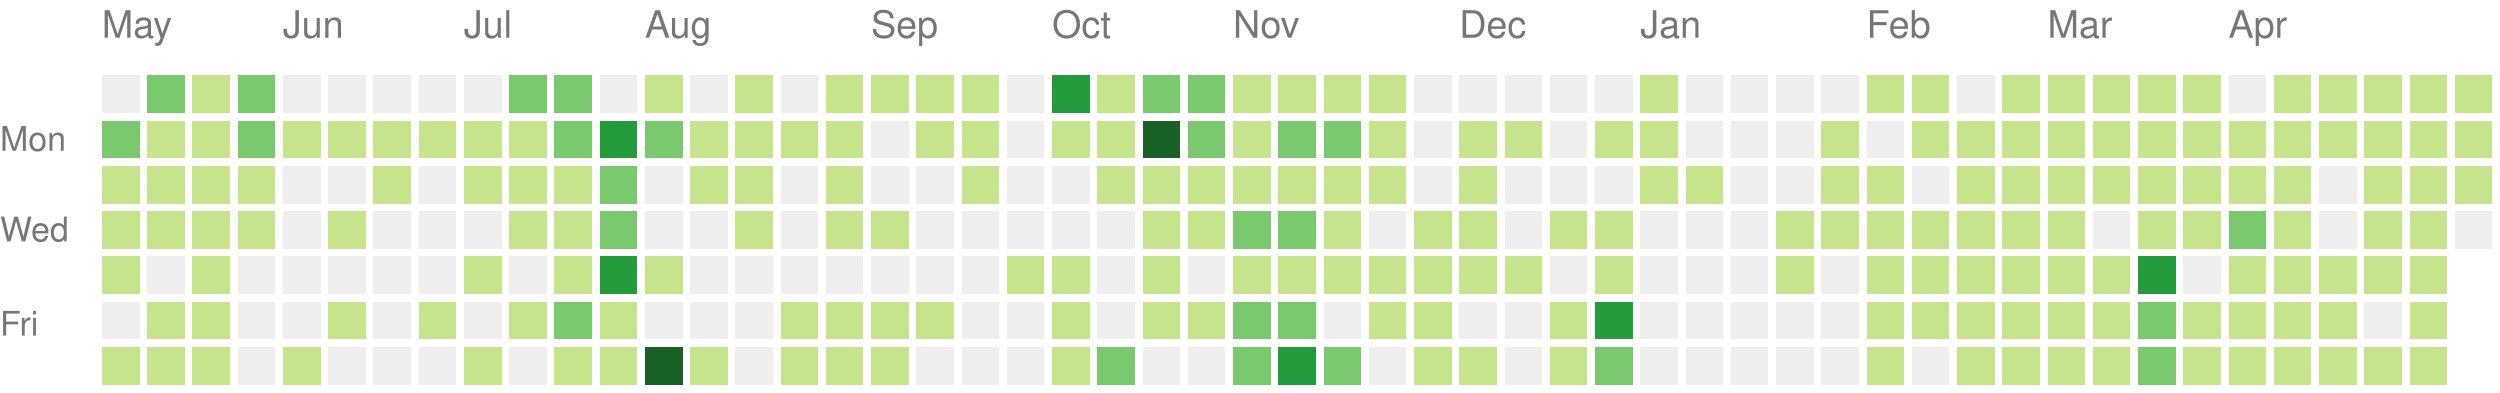
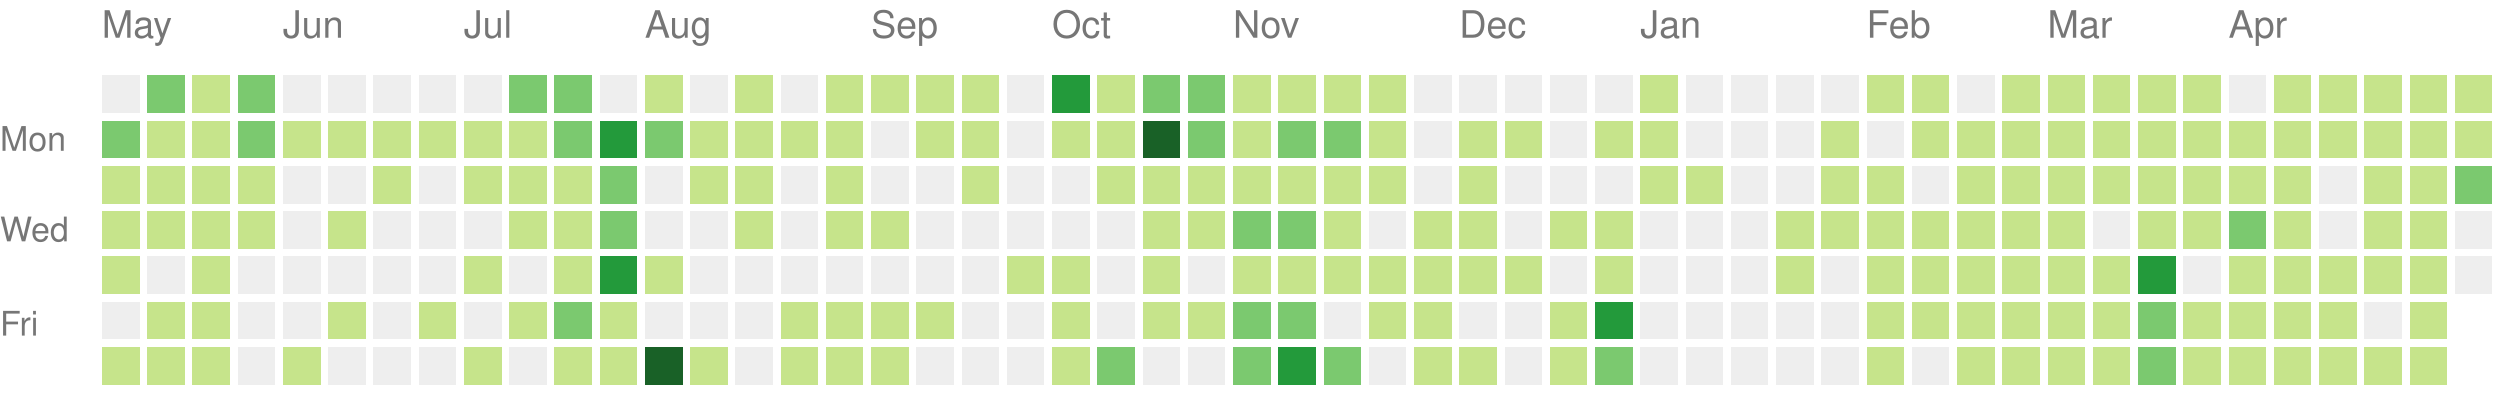
<svg xmlns="http://www.w3.org/2000/svg" version="1.1" width="663" height="104">
  <rect style="fill:#eeeeee;shape-rendering:crispedges;" data-score="0" data-date="2020-05-10" x="27" y="20" width="10" height="10" />
  <rect style="fill:#7bc96f;shape-rendering:crispedges;" data-score="10" data-date="2020-05-17" x="39" y="20" width="10" height="10" />
  <rect style="fill:#c6e48b;shape-rendering:crispedges;" data-score="1" data-date="2020-05-24" x="51" y="20" width="10" height="10" />
  <rect style="fill:#7bc96f;shape-rendering:crispedges;" data-score="9" data-date="2020-05-31" x="63" y="20" width="10" height="10" />
  <rect style="fill:#eeeeee;shape-rendering:crispedges;" data-score="0" data-date="2020-06-07" x="75" y="20" width="10" height="10" />
  <rect style="fill:#eeeeee;shape-rendering:crispedges;" data-score="0" data-date="2020-06-14" x="87" y="20" width="10" height="10" />
  <rect style="fill:#eeeeee;shape-rendering:crispedges;" data-score="0" data-date="2020-06-21" x="99" y="20" width="10" height="10" />
  <rect style="fill:#eeeeee;shape-rendering:crispedges;" data-score="0" data-date="2020-06-28" x="111" y="20" width="10" height="10" />
  <rect style="fill:#eeeeee;shape-rendering:crispedges;" data-score="0" data-date="2020-07-05" x="123" y="20" width="10" height="10" />
  <rect style="fill:#7bc96f;shape-rendering:crispedges;" data-score="11" data-date="2020-07-12" x="135" y="20" width="10" height="10" />
  <rect style="fill:#7bc96f;shape-rendering:crispedges;" data-score="9" data-date="2020-07-19" x="147" y="20" width="10" height="10" />
  <rect style="fill:#eeeeee;shape-rendering:crispedges;" data-score="0" data-date="2020-07-26" x="159" y="20" width="10" height="10" />
  <rect style="fill:#c6e48b;shape-rendering:crispedges;" data-score="2" data-date="2020-08-02" x="171" y="20" width="10" height="10" />
  <rect style="fill:#eeeeee;shape-rendering:crispedges;" data-score="0" data-date="2020-08-09" x="183" y="20" width="10" height="10" />
  <rect style="fill:#c6e48b;shape-rendering:crispedges;" data-score="3" data-date="2020-08-16" x="195" y="20" width="10" height="10" />
  <rect style="fill:#eeeeee;shape-rendering:crispedges;" data-score="0" data-date="2020-08-23" x="207" y="20" width="10" height="10" />
  <rect style="fill:#c6e48b;shape-rendering:crispedges;" data-score="2" data-date="2020-08-30" x="219" y="20" width="10" height="10" />
  <rect style="fill:#c6e48b;shape-rendering:crispedges;" data-score="1" data-date="2020-09-06" x="231" y="20" width="10" height="10" />
  <rect style="fill:#c6e48b;shape-rendering:crispedges;" data-score="1" data-date="2020-09-13" x="243" y="20" width="10" height="10" />
  <rect style="fill:#c6e48b;shape-rendering:crispedges;" data-score="3" data-date="2020-09-20" x="255" y="20" width="10" height="10" />
  <rect style="fill:#eeeeee;shape-rendering:crispedges;" data-score="0" data-date="2020-09-27" x="267" y="20" width="10" height="10" />
  <rect style="fill:#239a3b;shape-rendering:crispedges;" data-score="20" data-date="2020-10-04" x="279" y="20" width="10" height="10" />
  <rect style="fill:#c6e48b;shape-rendering:crispedges;" data-score="6" data-date="2020-10-11" x="291" y="20" width="10" height="10" />
  <rect style="fill:#7bc96f;shape-rendering:crispedges;" data-score="14" data-date="2020-10-18" x="303" y="20" width="10" height="10" />
  <rect style="fill:#7bc96f;shape-rendering:crispedges;" data-score="9" data-date="2020-10-25" x="315" y="20" width="10" height="10" />
  <rect style="fill:#c6e48b;shape-rendering:crispedges;" data-score="2" data-date="2020-11-01" x="327" y="20" width="10" height="10" />
  <rect style="fill:#c6e48b;shape-rendering:crispedges;" data-score="6" data-date="2020-11-08" x="339" y="20" width="10" height="10" />
  <rect style="fill:#c6e48b;shape-rendering:crispedges;" data-score="1" data-date="2020-11-15" x="351" y="20" width="10" height="10" />
  <rect style="fill:#c6e48b;shape-rendering:crispedges;" data-score="4" data-date="2020-11-22" x="363" y="20" width="10" height="10" />
  <rect style="fill:#eeeeee;shape-rendering:crispedges;" data-score="0" data-date="2020-11-29" x="375" y="20" width="10" height="10" />
  <rect style="fill:#eeeeee;shape-rendering:crispedges;" data-score="0" data-date="2020-12-06" x="387" y="20" width="10" height="10" />
  <rect style="fill:#eeeeee;shape-rendering:crispedges;" data-score="0" data-date="2020-12-13" x="399" y="20" width="10" height="10" />
  <rect style="fill:#eeeeee;shape-rendering:crispedges;" data-score="0" data-date="2020-12-20" x="411" y="20" width="10" height="10" />
  <rect style="fill:#eeeeee;shape-rendering:crispedges;" data-score="0" data-date="2020-12-27" x="423" y="20" width="10" height="10" />
  <rect style="fill:#c6e48b;shape-rendering:crispedges;" data-score="3" data-date="2021-01-03" x="435" y="20" width="10" height="10" />
  <rect style="fill:#eeeeee;shape-rendering:crispedges;" data-score="0" data-date="2021-01-10" x="447" y="20" width="10" height="10" />
  <rect style="fill:#eeeeee;shape-rendering:crispedges;" data-score="0" data-date="2021-01-17" x="459" y="20" width="10" height="10" />
  <rect style="fill:#eeeeee;shape-rendering:crispedges;" data-score="0" data-date="2021-01-24" x="471" y="20" width="10" height="10" />
  <rect style="fill:#eeeeee;shape-rendering:crispedges;" data-score="0" data-date="2021-01-31" x="483" y="20" width="10" height="10" />
  <rect style="fill:#c6e48b;shape-rendering:crispedges;" data-score="3" data-date="2021-02-07" x="495" y="20" width="10" height="10" />
  <rect style="fill:#c6e48b;shape-rendering:crispedges;" data-score="2" data-date="2021-02-14" x="507" y="20" width="10" height="10" />
  <rect style="fill:#eeeeee;shape-rendering:crispedges;" data-score="0" data-date="2021-02-21" x="519" y="20" width="10" height="10" />
  <rect style="fill:#c6e48b;shape-rendering:crispedges;" data-score="4" data-date="2021-02-28" x="531" y="20" width="10" height="10" />
  <rect style="fill:#c6e48b;shape-rendering:crispedges;" data-score="3" data-date="2021-03-07" x="543" y="20" width="10" height="10" />
  <rect style="fill:#c6e48b;shape-rendering:crispedges;" data-score="3" data-date="2021-03-14" x="555" y="20" width="10" height="10" />
  <rect style="fill:#c6e48b;shape-rendering:crispedges;" data-score="5" data-date="2021-03-21" x="567" y="20" width="10" height="10" />
  <rect style="fill:#c6e48b;shape-rendering:crispedges;" data-score="2" data-date="2021-03-28" x="579" y="20" width="10" height="10" />
  <rect style="fill:#eeeeee;shape-rendering:crispedges;" data-score="0" data-date="2021-04-04" x="591" y="20" width="10" height="10" />
  <rect style="fill:#c6e48b;shape-rendering:crispedges;" data-score="5" data-date="2021-04-11" x="603" y="20" width="10" height="10" />
  <rect style="fill:#c6e48b;shape-rendering:crispedges;" data-score="4" data-date="2021-04-18" x="615" y="20" width="10" height="10" />
  <rect style="fill:#c6e48b;shape-rendering:crispedges;" data-score="3" data-date="2021-04-25" x="627" y="20" width="10" height="10" />
  <rect style="fill:#c6e48b;shape-rendering:crispedges;" data-score="6" data-date="2021-05-02" x="639" y="20" width="10" height="10" />
  <rect style="fill:#c6e48b;shape-rendering:crispedges;" data-score="4" data-date="2021-05-09" x="651" y="20" width="10" height="10" />
  <rect style="fill:#7bc96f;shape-rendering:crispedges;" data-score="15" data-date="2020-05-11" x="27" y="32" width="10" height="10" />
  <rect style="fill:#c6e48b;shape-rendering:crispedges;" data-score="7" data-date="2020-05-18" x="39" y="32" width="10" height="10" />
  <rect style="fill:#c6e48b;shape-rendering:crispedges;" data-score="7" data-date="2020-05-25" x="51" y="32" width="10" height="10" />
  <rect style="fill:#7bc96f;shape-rendering:crispedges;" data-score="8" data-date="2020-06-01" x="63" y="32" width="10" height="10" />
  <rect style="fill:#c6e48b;shape-rendering:crispedges;" data-score="1" data-date="2020-06-08" x="75" y="32" width="10" height="10" />
  <rect style="fill:#c6e48b;shape-rendering:crispedges;" data-score="1" data-date="2020-06-15" x="87" y="32" width="10" height="10" />
  <rect style="fill:#c6e48b;shape-rendering:crispedges;" data-score="1" data-date="2020-06-22" x="99" y="32" width="10" height="10" />
  <rect style="fill:#c6e48b;shape-rendering:crispedges;" data-score="1" data-date="2020-06-29" x="111" y="32" width="10" height="10" />
  <rect style="fill:#c6e48b;shape-rendering:crispedges;" data-score="6" data-date="2020-07-06" x="123" y="32" width="10" height="10" />
  <rect style="fill:#c6e48b;shape-rendering:crispedges;" data-score="1" data-date="2020-07-13" x="135" y="32" width="10" height="10" />
  <rect style="fill:#7bc96f;shape-rendering:crispedges;" data-score="10" data-date="2020-07-20" x="147" y="32" width="10" height="10" />
  <rect style="fill:#239a3b;shape-rendering:crispedges;" data-score="19" data-date="2020-07-27" x="159" y="32" width="10" height="10" />
  <rect style="fill:#7bc96f;shape-rendering:crispedges;" data-score="9" data-date="2020-08-03" x="171" y="32" width="10" height="10" />
  <rect style="fill:#c6e48b;shape-rendering:crispedges;" data-score="1" data-date="2020-08-10" x="183" y="32" width="10" height="10" />
  <rect style="fill:#c6e48b;shape-rendering:crispedges;" data-score="1" data-date="2020-08-17" x="195" y="32" width="10" height="10" />
  <rect style="fill:#c6e48b;shape-rendering:crispedges;" data-score="1" data-date="2020-08-24" x="207" y="32" width="10" height="10" />
  <rect style="fill:#c6e48b;shape-rendering:crispedges;" data-score="2" data-date="2020-08-31" x="219" y="32" width="10" height="10" />
  <rect style="fill:#eeeeee;shape-rendering:crispedges;" data-score="0" data-date="2020-09-07" x="231" y="32" width="10" height="10" />
  <rect style="fill:#c6e48b;shape-rendering:crispedges;" data-score="2" data-date="2020-09-14" x="243" y="32" width="10" height="10" />
  <rect style="fill:#c6e48b;shape-rendering:crispedges;" data-score="3" data-date="2020-09-21" x="255" y="32" width="10" height="10" />
  <rect style="fill:#eeeeee;shape-rendering:crispedges;" data-score="0" data-date="2020-09-28" x="267" y="32" width="10" height="10" />
  <rect style="fill:#c6e48b;shape-rendering:crispedges;" data-score="2" data-date="2020-10-05" x="279" y="32" width="10" height="10" />
  <rect style="fill:#c6e48b;shape-rendering:crispedges;" data-score="2" data-date="2020-10-12" x="291" y="32" width="10" height="10" />
  <rect style="fill:#196127;shape-rendering:crispedges;" data-score="30" data-date="2020-10-19" x="303" y="32" width="10" height="10" />
  <rect style="fill:#7bc96f;shape-rendering:crispedges;" data-score="14" data-date="2020-10-26" x="315" y="32" width="10" height="10" />
  <rect style="fill:#c6e48b;shape-rendering:crispedges;" data-score="4" data-date="2020-11-02" x="327" y="32" width="10" height="10" />
  <rect style="fill:#7bc96f;shape-rendering:crispedges;" data-score="10" data-date="2020-11-09" x="339" y="32" width="10" height="10" />
  <rect style="fill:#7bc96f;shape-rendering:crispedges;" data-score="13" data-date="2020-11-16" x="351" y="32" width="10" height="10" />
  <rect style="fill:#c6e48b;shape-rendering:crispedges;" data-score="1" data-date="2020-11-23" x="363" y="32" width="10" height="10" />
  <rect style="fill:#eeeeee;shape-rendering:crispedges;" data-score="0" data-date="2020-11-30" x="375" y="32" width="10" height="10" />
  <rect style="fill:#c6e48b;shape-rendering:crispedges;" data-score="3" data-date="2020-12-07" x="387" y="32" width="10" height="10" />
  <rect style="fill:#c6e48b;shape-rendering:crispedges;" data-score="2" data-date="2020-12-14" x="399" y="32" width="10" height="10" />
  <rect style="fill:#eeeeee;shape-rendering:crispedges;" data-score="0" data-date="2020-12-21" x="411" y="32" width="10" height="10" />
  <rect style="fill:#c6e48b;shape-rendering:crispedges;" data-score="2" data-date="2020-12-28" x="423" y="32" width="10" height="10" />
  <rect style="fill:#c6e48b;shape-rendering:crispedges;" data-score="6" data-date="2021-01-04" x="435" y="32" width="10" height="10" />
  <rect style="fill:#eeeeee;shape-rendering:crispedges;" data-score="0" data-date="2021-01-11" x="447" y="32" width="10" height="10" />
  <rect style="fill:#eeeeee;shape-rendering:crispedges;" data-score="0" data-date="2021-01-18" x="459" y="32" width="10" height="10" />
  <rect style="fill:#eeeeee;shape-rendering:crispedges;" data-score="0" data-date="2021-01-25" x="471" y="32" width="10" height="10" />
  <rect style="fill:#c6e48b;shape-rendering:crispedges;" data-score="1" data-date="2021-02-01" x="483" y="32" width="10" height="10" />
  <rect style="fill:#eeeeee;shape-rendering:crispedges;" data-score="0" data-date="2021-02-08" x="495" y="32" width="10" height="10" />
  <rect style="fill:#c6e48b;shape-rendering:crispedges;" data-score="2" data-date="2021-02-15" x="507" y="32" width="10" height="10" />
  <rect style="fill:#c6e48b;shape-rendering:crispedges;" data-score="3" data-date="2021-02-22" x="519" y="32" width="10" height="10" />
  <rect style="fill:#c6e48b;shape-rendering:crispedges;" data-score="2" data-date="2021-03-01" x="531" y="32" width="10" height="10" />
  <rect style="fill:#c6e48b;shape-rendering:crispedges;" data-score="3" data-date="2021-03-08" x="543" y="32" width="10" height="10" />
  <rect style="fill:#c6e48b;shape-rendering:crispedges;" data-score="6" data-date="2021-03-15" x="555" y="32" width="10" height="10" />
  <rect style="fill:#c6e48b;shape-rendering:crispedges;" data-score="4" data-date="2021-03-22" x="567" y="32" width="10" height="10" />
  <rect style="fill:#c6e48b;shape-rendering:crispedges;" data-score="4" data-date="2021-03-29" x="579" y="32" width="10" height="10" />
  <rect style="fill:#c6e48b;shape-rendering:crispedges;" data-score="1" data-date="2021-04-05" x="591" y="32" width="10" height="10" />
  <rect style="fill:#c6e48b;shape-rendering:crispedges;" data-score="2" data-date="2021-04-12" x="603" y="32" width="10" height="10" />
  <rect style="fill:#c6e48b;shape-rendering:crispedges;" data-score="3" data-date="2021-04-19" x="615" y="32" width="10" height="10" />
  <rect style="fill:#c6e48b;shape-rendering:crispedges;" data-score="2" data-date="2021-04-26" x="627" y="32" width="10" height="10" />
  <rect style="fill:#c6e48b;shape-rendering:crispedges;" data-score="2" data-date="2021-05-03" x="639" y="32" width="10" height="10" />
  <rect style="fill:#c6e48b;shape-rendering:crispedges;" data-score="1" data-date="2021-05-10" x="651" y="32" width="10" height="10" />
  <rect style="fill:#c6e48b;shape-rendering:crispedges;" data-score="4" data-date="2020-05-12" x="27" y="44" width="10" height="10" />
  <rect style="fill:#c6e48b;shape-rendering:crispedges;" data-score="3" data-date="2020-05-19" x="39" y="44" width="10" height="10" />
  <rect style="fill:#c6e48b;shape-rendering:crispedges;" data-score="2" data-date="2020-05-26" x="51" y="44" width="10" height="10" />
  <rect style="fill:#c6e48b;shape-rendering:crispedges;" data-score="3" data-date="2020-06-02" x="63" y="44" width="10" height="10" />
  <rect style="fill:#eeeeee;shape-rendering:crispedges;" data-score="0" data-date="2020-06-09" x="75" y="44" width="10" height="10" />
  <rect style="fill:#eeeeee;shape-rendering:crispedges;" data-score="0" data-date="2020-06-16" x="87" y="44" width="10" height="10" />
  <rect style="fill:#c6e48b;shape-rendering:crispedges;" data-score="1" data-date="2020-06-23" x="99" y="44" width="10" height="10" />
  <rect style="fill:#eeeeee;shape-rendering:crispedges;" data-score="0" data-date="2020-06-30" x="111" y="44" width="10" height="10" />
  <rect style="fill:#c6e48b;shape-rendering:crispedges;" data-score="7" data-date="2020-07-07" x="123" y="44" width="10" height="10" />
  <rect style="fill:#c6e48b;shape-rendering:crispedges;" data-score="5" data-date="2020-07-14" x="135" y="44" width="10" height="10" />
  <rect style="fill:#c6e48b;shape-rendering:crispedges;" data-score="5" data-date="2020-07-21" x="147" y="44" width="10" height="10" />
  <rect style="fill:#7bc96f;shape-rendering:crispedges;" data-score="8" data-date="2020-07-28" x="159" y="44" width="10" height="10" />
  <rect style="fill:#eeeeee;shape-rendering:crispedges;" data-score="0" data-date="2020-08-04" x="171" y="44" width="10" height="10" />
  <rect style="fill:#c6e48b;shape-rendering:crispedges;" data-score="1" data-date="2020-08-11" x="183" y="44" width="10" height="10" />
  <rect style="fill:#c6e48b;shape-rendering:crispedges;" data-score="1" data-date="2020-08-18" x="195" y="44" width="10" height="10" />
  <rect style="fill:#eeeeee;shape-rendering:crispedges;" data-score="0" data-date="2020-08-25" x="207" y="44" width="10" height="10" />
  <rect style="fill:#c6e48b;shape-rendering:crispedges;" data-score="3" data-date="2020-09-01" x="219" y="44" width="10" height="10" />
  <rect style="fill:#eeeeee;shape-rendering:crispedges;" data-score="0" data-date="2020-09-08" x="231" y="44" width="10" height="10" />
  <rect style="fill:#eeeeee;shape-rendering:crispedges;" data-score="0" data-date="2020-09-15" x="243" y="44" width="10" height="10" />
  <rect style="fill:#c6e48b;shape-rendering:crispedges;" data-score="1" data-date="2020-09-22" x="255" y="44" width="10" height="10" />
  <rect style="fill:#eeeeee;shape-rendering:crispedges;" data-score="0" data-date="2020-09-29" x="267" y="44" width="10" height="10" />
  <rect style="fill:#eeeeee;shape-rendering:crispedges;" data-score="0" data-date="2020-10-06" x="279" y="44" width="10" height="10" />
  <rect style="fill:#c6e48b;shape-rendering:crispedges;" data-score="2" data-date="2020-10-13" x="291" y="44" width="10" height="10" />
  <rect style="fill:#c6e48b;shape-rendering:crispedges;" data-score="7" data-date="2020-10-20" x="303" y="44" width="10" height="10" />
  <rect style="fill:#c6e48b;shape-rendering:crispedges;" data-score="3" data-date="2020-10-27" x="315" y="44" width="10" height="10" />
  <rect style="fill:#c6e48b;shape-rendering:crispedges;" data-score="7" data-date="2020-11-03" x="327" y="44" width="10" height="10" />
  <rect style="fill:#c6e48b;shape-rendering:crispedges;" data-score="2" data-date="2020-11-10" x="339" y="44" width="10" height="10" />
  <rect style="fill:#c6e48b;shape-rendering:crispedges;" data-score="5" data-date="2020-11-17" x="351" y="44" width="10" height="10" />
  <rect style="fill:#c6e48b;shape-rendering:crispedges;" data-score="1" data-date="2020-11-24" x="363" y="44" width="10" height="10" />
  <rect style="fill:#eeeeee;shape-rendering:crispedges;" data-score="0" data-date="2020-12-01" x="375" y="44" width="10" height="10" />
  <rect style="fill:#c6e48b;shape-rendering:crispedges;" data-score="1" data-date="2020-12-08" x="387" y="44" width="10" height="10" />
  <rect style="fill:#eeeeee;shape-rendering:crispedges;" data-score="0" data-date="2020-12-15" x="399" y="44" width="10" height="10" />
  <rect style="fill:#eeeeee;shape-rendering:crispedges;" data-score="0" data-date="2020-12-22" x="411" y="44" width="10" height="10" />
  <rect style="fill:#eeeeee;shape-rendering:crispedges;" data-score="0" data-date="2020-12-29" x="423" y="44" width="10" height="10" />
  <rect style="fill:#c6e48b;shape-rendering:crispedges;" data-score="1" data-date="2021-01-05" x="435" y="44" width="10" height="10" />
  <rect style="fill:#c6e48b;shape-rendering:crispedges;" data-score="1" data-date="2021-01-12" x="447" y="44" width="10" height="10" />
  <rect style="fill:#eeeeee;shape-rendering:crispedges;" data-score="0" data-date="2021-01-19" x="459" y="44" width="10" height="10" />
  <rect style="fill:#eeeeee;shape-rendering:crispedges;" data-score="0" data-date="2021-01-26" x="471" y="44" width="10" height="10" />
  <rect style="fill:#c6e48b;shape-rendering:crispedges;" data-score="2" data-date="2021-02-02" x="483" y="44" width="10" height="10" />
  <rect style="fill:#c6e48b;shape-rendering:crispedges;" data-score="5" data-date="2021-02-09" x="495" y="44" width="10" height="10" />
  <rect style="fill:#eeeeee;shape-rendering:crispedges;" data-score="0" data-date="2021-02-16" x="507" y="44" width="10" height="10" />
  <rect style="fill:#c6e48b;shape-rendering:crispedges;" data-score="1" data-date="2021-02-23" x="519" y="44" width="10" height="10" />
  <rect style="fill:#c6e48b;shape-rendering:crispedges;" data-score="2" data-date="2021-03-02" x="531" y="44" width="10" height="10" />
  <rect style="fill:#c6e48b;shape-rendering:crispedges;" data-score="3" data-date="2021-03-09" x="543" y="44" width="10" height="10" />
  <rect style="fill:#c6e48b;shape-rendering:crispedges;" data-score="1" data-date="2021-03-16" x="555" y="44" width="10" height="10" />
  <rect style="fill:#c6e48b;shape-rendering:crispedges;" data-score="2" data-date="2021-03-23" x="567" y="44" width="10" height="10" />
  <rect style="fill:#c6e48b;shape-rendering:crispedges;" data-score="1" data-date="2021-03-30" x="579" y="44" width="10" height="10" />
  <rect style="fill:#c6e48b;shape-rendering:crispedges;" data-score="2" data-date="2021-04-06" x="591" y="44" width="10" height="10" />
  <rect style="fill:#c6e48b;shape-rendering:crispedges;" data-score="3" data-date="2021-04-13" x="603" y="44" width="10" height="10" />
  <rect style="fill:#eeeeee;shape-rendering:crispedges;" data-score="0" data-date="2021-04-20" x="615" y="44" width="10" height="10" />
  <rect style="fill:#c6e48b;shape-rendering:crispedges;" data-score="1" data-date="2021-04-27" x="627" y="44" width="10" height="10" />
  <rect style="fill:#c6e48b;shape-rendering:crispedges;" data-score="2" data-date="2021-05-04" x="639" y="44" width="10" height="10" />
-   <rect style="fill:#c6e48b;shape-rendering:crispedges;" data-score="4" data-date="2021-05-11" x="651" y="44" width="10" height="10" />
+   <rect style="fill:#7bc96f;shape-rendering:crispedges;" data-score="11" data-date="2021-05-11" x="651" y="44" width="10" height="10" />
  <rect style="fill:#c6e48b;shape-rendering:crispedges;" data-score="4" data-date="2020-05-13" x="27" y="56" width="10" height="10" />
  <rect style="fill:#c6e48b;shape-rendering:crispedges;" data-score="7" data-date="2020-05-20" x="39" y="56" width="10" height="10" />
  <rect style="fill:#c6e48b;shape-rendering:crispedges;" data-score="1" data-date="2020-05-27" x="51" y="56" width="10" height="10" />
  <rect style="fill:#c6e48b;shape-rendering:crispedges;" data-score="1" data-date="2020-06-03" x="63" y="56" width="10" height="10" />
  <rect style="fill:#eeeeee;shape-rendering:crispedges;" data-score="0" data-date="2020-06-10" x="75" y="56" width="10" height="10" />
  <rect style="fill:#c6e48b;shape-rendering:crispedges;" data-score="1" data-date="2020-06-17" x="87" y="56" width="10" height="10" />
  <rect style="fill:#eeeeee;shape-rendering:crispedges;" data-score="0" data-date="2020-06-24" x="99" y="56" width="10" height="10" />
  <rect style="fill:#eeeeee;shape-rendering:crispedges;" data-score="0" data-date="2020-07-01" x="111" y="56" width="10" height="10" />
  <rect style="fill:#eeeeee;shape-rendering:crispedges;" data-score="0" data-date="2020-07-08" x="123" y="56" width="10" height="10" />
  <rect style="fill:#c6e48b;shape-rendering:crispedges;" data-score="5" data-date="2020-07-15" x="135" y="56" width="10" height="10" />
  <rect style="fill:#c6e48b;shape-rendering:crispedges;" data-score="7" data-date="2020-07-22" x="147" y="56" width="10" height="10" />
  <rect style="fill:#7bc96f;shape-rendering:crispedges;" data-score="13" data-date="2020-07-29" x="159" y="56" width="10" height="10" />
  <rect style="fill:#eeeeee;shape-rendering:crispedges;" data-score="0" data-date="2020-08-05" x="171" y="56" width="10" height="10" />
  <rect style="fill:#eeeeee;shape-rendering:crispedges;" data-score="0" data-date="2020-08-12" x="183" y="56" width="10" height="10" />
  <rect style="fill:#c6e48b;shape-rendering:crispedges;" data-score="1" data-date="2020-08-19" x="195" y="56" width="10" height="10" />
  <rect style="fill:#eeeeee;shape-rendering:crispedges;" data-score="0" data-date="2020-08-26" x="207" y="56" width="10" height="10" />
  <rect style="fill:#c6e48b;shape-rendering:crispedges;" data-score="1" data-date="2020-09-02" x="219" y="56" width="10" height="10" />
  <rect style="fill:#c6e48b;shape-rendering:crispedges;" data-score="2" data-date="2020-09-09" x="231" y="56" width="10" height="10" />
  <rect style="fill:#eeeeee;shape-rendering:crispedges;" data-score="0" data-date="2020-09-16" x="243" y="56" width="10" height="10" />
  <rect style="fill:#eeeeee;shape-rendering:crispedges;" data-score="0" data-date="2020-09-23" x="255" y="56" width="10" height="10" />
  <rect style="fill:#eeeeee;shape-rendering:crispedges;" data-score="0" data-date="2020-09-30" x="267" y="56" width="10" height="10" />
  <rect style="fill:#eeeeee;shape-rendering:crispedges;" data-score="0" data-date="2020-10-07" x="279" y="56" width="10" height="10" />
  <rect style="fill:#eeeeee;shape-rendering:crispedges;" data-score="0" data-date="2020-10-14" x="291" y="56" width="10" height="10" />
  <rect style="fill:#c6e48b;shape-rendering:crispedges;" data-score="3" data-date="2020-10-21" x="303" y="56" width="10" height="10" />
  <rect style="fill:#c6e48b;shape-rendering:crispedges;" data-score="5" data-date="2020-10-28" x="315" y="56" width="10" height="10" />
  <rect style="fill:#7bc96f;shape-rendering:crispedges;" data-score="11" data-date="2020-11-04" x="327" y="56" width="10" height="10" />
  <rect style="fill:#7bc96f;shape-rendering:crispedges;" data-score="11" data-date="2020-11-11" x="339" y="56" width="10" height="10" />
  <rect style="fill:#c6e48b;shape-rendering:crispedges;" data-score="4" data-date="2020-11-18" x="351" y="56" width="10" height="10" />
  <rect style="fill:#eeeeee;shape-rendering:crispedges;" data-score="0" data-date="2020-11-25" x="363" y="56" width="10" height="10" />
  <rect style="fill:#c6e48b;shape-rendering:crispedges;" data-score="2" data-date="2020-12-02" x="375" y="56" width="10" height="10" />
  <rect style="fill:#c6e48b;shape-rendering:crispedges;" data-score="2" data-date="2020-12-09" x="387" y="56" width="10" height="10" />
  <rect style="fill:#eeeeee;shape-rendering:crispedges;" data-score="0" data-date="2020-12-16" x="399" y="56" width="10" height="10" />
  <rect style="fill:#c6e48b;shape-rendering:crispedges;" data-score="1" data-date="2020-12-23" x="411" y="56" width="10" height="10" />
  <rect style="fill:#c6e48b;shape-rendering:crispedges;" data-score="6" data-date="2020-12-30" x="423" y="56" width="10" height="10" />
  <rect style="fill:#eeeeee;shape-rendering:crispedges;" data-score="0" data-date="2021-01-06" x="435" y="56" width="10" height="10" />
  <rect style="fill:#eeeeee;shape-rendering:crispedges;" data-score="0" data-date="2021-01-13" x="447" y="56" width="10" height="10" />
  <rect style="fill:#eeeeee;shape-rendering:crispedges;" data-score="0" data-date="2021-01-20" x="459" y="56" width="10" height="10" />
  <rect style="fill:#c6e48b;shape-rendering:crispedges;" data-score="4" data-date="2021-01-27" x="471" y="56" width="10" height="10" />
  <rect style="fill:#c6e48b;shape-rendering:crispedges;" data-score="2" data-date="2021-02-03" x="483" y="56" width="10" height="10" />
  <rect style="fill:#c6e48b;shape-rendering:crispedges;" data-score="4" data-date="2021-02-10" x="495" y="56" width="10" height="10" />
  <rect style="fill:#c6e48b;shape-rendering:crispedges;" data-score="2" data-date="2021-02-17" x="507" y="56" width="10" height="10" />
  <rect style="fill:#c6e48b;shape-rendering:crispedges;" data-score="2" data-date="2021-02-24" x="519" y="56" width="10" height="10" />
  <rect style="fill:#c6e48b;shape-rendering:crispedges;" data-score="2" data-date="2021-03-03" x="531" y="56" width="10" height="10" />
  <rect style="fill:#c6e48b;shape-rendering:crispedges;" data-score="1" data-date="2021-03-10" x="543" y="56" width="10" height="10" />
  <rect style="fill:#eeeeee;shape-rendering:crispedges;" data-score="0" data-date="2021-03-17" x="555" y="56" width="10" height="10" />
  <rect style="fill:#c6e48b;shape-rendering:crispedges;" data-score="6" data-date="2021-03-24" x="567" y="56" width="10" height="10" />
  <rect style="fill:#c6e48b;shape-rendering:crispedges;" data-score="2" data-date="2021-03-31" x="579" y="56" width="10" height="10" />
  <rect style="fill:#7bc96f;shape-rendering:crispedges;" data-score="13" data-date="2021-04-07" x="591" y="56" width="10" height="10" />
  <rect style="fill:#c6e48b;shape-rendering:crispedges;" data-score="1" data-date="2021-04-14" x="603" y="56" width="10" height="10" />
  <rect style="fill:#eeeeee;shape-rendering:crispedges;" data-score="0" data-date="2021-04-21" x="615" y="56" width="10" height="10" />
  <rect style="fill:#c6e48b;shape-rendering:crispedges;" data-score="1" data-date="2021-04-28" x="627" y="56" width="10" height="10" />
  <rect style="fill:#c6e48b;shape-rendering:crispedges;" data-score="3" data-date="2021-05-05" x="639" y="56" width="10" height="10" />
  <rect style="fill:#eeeeee;shape-rendering:crispedges;" data-score="0" data-date="2021-05-12" x="651" y="56" width="10" height="10" />
  <rect style="fill:#c6e48b;shape-rendering:crispedges;" data-score="1" data-date="2020-05-14" x="27" y="68" width="10" height="10" />
  <rect style="fill:#eeeeee;shape-rendering:crispedges;" data-score="0" data-date="2020-05-21" x="39" y="68" width="10" height="10" />
  <rect style="fill:#c6e48b;shape-rendering:crispedges;" data-score="1" data-date="2020-05-28" x="51" y="68" width="10" height="10" />
  <rect style="fill:#eeeeee;shape-rendering:crispedges;" data-score="0" data-date="2020-06-04" x="63" y="68" width="10" height="10" />
  <rect style="fill:#eeeeee;shape-rendering:crispedges;" data-score="0" data-date="2020-06-11" x="75" y="68" width="10" height="10" />
  <rect style="fill:#eeeeee;shape-rendering:crispedges;" data-score="0" data-date="2020-06-18" x="87" y="68" width="10" height="10" />
  <rect style="fill:#eeeeee;shape-rendering:crispedges;" data-score="0" data-date="2020-06-25" x="99" y="68" width="10" height="10" />
  <rect style="fill:#eeeeee;shape-rendering:crispedges;" data-score="0" data-date="2020-07-02" x="111" y="68" width="10" height="10" />
  <rect style="fill:#c6e48b;shape-rendering:crispedges;" data-score="2" data-date="2020-07-09" x="123" y="68" width="10" height="10" />
  <rect style="fill:#eeeeee;shape-rendering:crispedges;" data-score="0" data-date="2020-07-16" x="135" y="68" width="10" height="10" />
  <rect style="fill:#c6e48b;shape-rendering:crispedges;" data-score="7" data-date="2020-07-23" x="147" y="68" width="10" height="10" />
  <rect style="fill:#239a3b;shape-rendering:crispedges;" data-score="19" data-date="2020-07-30" x="159" y="68" width="10" height="10" />
  <rect style="fill:#c6e48b;shape-rendering:crispedges;" data-score="1" data-date="2020-08-06" x="171" y="68" width="10" height="10" />
  <rect style="fill:#eeeeee;shape-rendering:crispedges;" data-score="0" data-date="2020-08-13" x="183" y="68" width="10" height="10" />
  <rect style="fill:#eeeeee;shape-rendering:crispedges;" data-score="0" data-date="2020-08-20" x="195" y="68" width="10" height="10" />
  <rect style="fill:#eeeeee;shape-rendering:crispedges;" data-score="0" data-date="2020-08-27" x="207" y="68" width="10" height="10" />
  <rect style="fill:#eeeeee;shape-rendering:crispedges;" data-score="0" data-date="2020-09-03" x="219" y="68" width="10" height="10" />
  <rect style="fill:#eeeeee;shape-rendering:crispedges;" data-score="0" data-date="2020-09-10" x="231" y="68" width="10" height="10" />
  <rect style="fill:#eeeeee;shape-rendering:crispedges;" data-score="0" data-date="2020-09-17" x="243" y="68" width="10" height="10" />
  <rect style="fill:#eeeeee;shape-rendering:crispedges;" data-score="0" data-date="2020-09-24" x="255" y="68" width="10" height="10" />
  <rect style="fill:#c6e48b;shape-rendering:crispedges;" data-score="1" data-date="2020-10-01" x="267" y="68" width="10" height="10" />
  <rect style="fill:#c6e48b;shape-rendering:crispedges;" data-score="1" data-date="2020-10-08" x="279" y="68" width="10" height="10" />
  <rect style="fill:#eeeeee;shape-rendering:crispedges;" data-score="0" data-date="2020-10-15" x="291" y="68" width="10" height="10" />
  <rect style="fill:#c6e48b;shape-rendering:crispedges;" data-score="4" data-date="2020-10-22" x="303" y="68" width="10" height="10" />
  <rect style="fill:#eeeeee;shape-rendering:crispedges;" data-score="0" data-date="2020-10-29" x="315" y="68" width="10" height="10" />
  <rect style="fill:#c6e48b;shape-rendering:crispedges;" data-score="2" data-date="2020-11-05" x="327" y="68" width="10" height="10" />
  <rect style="fill:#c6e48b;shape-rendering:crispedges;" data-score="3" data-date="2020-11-12" x="339" y="68" width="10" height="10" />
  <rect style="fill:#c6e48b;shape-rendering:crispedges;" data-score="5" data-date="2020-11-19" x="351" y="68" width="10" height="10" />
  <rect style="fill:#c6e48b;shape-rendering:crispedges;" data-score="3" data-date="2020-11-26" x="363" y="68" width="10" height="10" />
  <rect style="fill:#c6e48b;shape-rendering:crispedges;" data-score="1" data-date="2020-12-03" x="375" y="68" width="10" height="10" />
  <rect style="fill:#c6e48b;shape-rendering:crispedges;" data-score="1" data-date="2020-12-10" x="387" y="68" width="10" height="10" />
  <rect style="fill:#c6e48b;shape-rendering:crispedges;" data-score="1" data-date="2020-12-17" x="399" y="68" width="10" height="10" />
  <rect style="fill:#eeeeee;shape-rendering:crispedges;" data-score="0" data-date="2020-12-24" x="411" y="68" width="10" height="10" />
  <rect style="fill:#c6e48b;shape-rendering:crispedges;" data-score="1" data-date="2020-12-31" x="423" y="68" width="10" height="10" />
  <rect style="fill:#eeeeee;shape-rendering:crispedges;" data-score="0" data-date="2021-01-07" x="435" y="68" width="10" height="10" />
  <rect style="fill:#eeeeee;shape-rendering:crispedges;" data-score="0" data-date="2021-01-14" x="447" y="68" width="10" height="10" />
  <rect style="fill:#eeeeee;shape-rendering:crispedges;" data-score="0" data-date="2021-01-21" x="459" y="68" width="10" height="10" />
  <rect style="fill:#c6e48b;shape-rendering:crispedges;" data-score="1" data-date="2021-01-28" x="471" y="68" width="10" height="10" />
  <rect style="fill:#eeeeee;shape-rendering:crispedges;" data-score="0" data-date="2021-02-04" x="483" y="68" width="10" height="10" />
  <rect style="fill:#c6e48b;shape-rendering:crispedges;" data-score="2" data-date="2021-02-11" x="495" y="68" width="10" height="10" />
  <rect style="fill:#c6e48b;shape-rendering:crispedges;" data-score="3" data-date="2021-02-18" x="507" y="68" width="10" height="10" />
  <rect style="fill:#c6e48b;shape-rendering:crispedges;" data-score="2" data-date="2021-02-25" x="519" y="68" width="10" height="10" />
  <rect style="fill:#c6e48b;shape-rendering:crispedges;" data-score="2" data-date="2021-03-04" x="531" y="68" width="10" height="10" />
  <rect style="fill:#c6e48b;shape-rendering:crispedges;" data-score="2" data-date="2021-03-11" x="543" y="68" width="10" height="10" />
  <rect style="fill:#c6e48b;shape-rendering:crispedges;" data-score="1" data-date="2021-03-18" x="555" y="68" width="10" height="10" />
  <rect style="fill:#239a3b;shape-rendering:crispedges;" data-score="16" data-date="2021-03-25" x="567" y="68" width="10" height="10" />
  <rect style="fill:#eeeeee;shape-rendering:crispedges;" data-score="0" data-date="2021-04-01" x="579" y="68" width="10" height="10" />
  <rect style="fill:#c6e48b;shape-rendering:crispedges;" data-score="5" data-date="2021-04-08" x="591" y="68" width="10" height="10" />
  <rect style="fill:#c6e48b;shape-rendering:crispedges;" data-score="1" data-date="2021-04-15" x="603" y="68" width="10" height="10" />
  <rect style="fill:#c6e48b;shape-rendering:crispedges;" data-score="2" data-date="2021-04-22" x="615" y="68" width="10" height="10" />
  <rect style="fill:#c6e48b;shape-rendering:crispedges;" data-score="2" data-date="2021-04-29" x="627" y="68" width="10" height="10" />
  <rect style="fill:#c6e48b;shape-rendering:crispedges;" data-score="4" data-date="2021-05-06" x="639" y="68" width="10" height="10" />
+   <rect style="fill:#eeeeee;shape-rendering:crispedges;" data-score="0" data-date="2021-05-13" x="651" y="68" width="10" height="10" />
  <rect style="fill:#eeeeee;shape-rendering:crispedges;" data-score="0" data-date="2020-05-15" x="27" y="80" width="10" height="10" />
  <rect style="fill:#c6e48b;shape-rendering:crispedges;" data-score="2" data-date="2020-05-22" x="39" y="80" width="10" height="10" />
  <rect style="fill:#c6e48b;shape-rendering:crispedges;" data-score="1" data-date="2020-05-29" x="51" y="80" width="10" height="10" />
  <rect style="fill:#eeeeee;shape-rendering:crispedges;" data-score="0" data-date="2020-06-05" x="63" y="80" width="10" height="10" />
  <rect style="fill:#eeeeee;shape-rendering:crispedges;" data-score="0" data-date="2020-06-12" x="75" y="80" width="10" height="10" />
  <rect style="fill:#c6e48b;shape-rendering:crispedges;" data-score="1" data-date="2020-06-19" x="87" y="80" width="10" height="10" />
  <rect style="fill:#eeeeee;shape-rendering:crispedges;" data-score="0" data-date="2020-06-26" x="99" y="80" width="10" height="10" />
  <rect style="fill:#c6e48b;shape-rendering:crispedges;" data-score="3" data-date="2020-07-03" x="111" y="80" width="10" height="10" />
  <rect style="fill:#eeeeee;shape-rendering:crispedges;" data-score="0" data-date="2020-07-10" x="123" y="80" width="10" height="10" />
  <rect style="fill:#c6e48b;shape-rendering:crispedges;" data-score="1" data-date="2020-07-17" x="135" y="80" width="10" height="10" />
  <rect style="fill:#7bc96f;shape-rendering:crispedges;" data-score="13" data-date="2020-07-24" x="147" y="80" width="10" height="10" />
  <rect style="fill:#c6e48b;shape-rendering:crispedges;" data-score="3" data-date="2020-07-31" x="159" y="80" width="10" height="10" />
  <rect style="fill:#eeeeee;shape-rendering:crispedges;" data-score="0" data-date="2020-08-07" x="171" y="80" width="10" height="10" />
  <rect style="fill:#eeeeee;shape-rendering:crispedges;" data-score="0" data-date="2020-08-14" x="183" y="80" width="10" height="10" />
  <rect style="fill:#eeeeee;shape-rendering:crispedges;" data-score="0" data-date="2020-08-21" x="195" y="80" width="10" height="10" />
  <rect style="fill:#c6e48b;shape-rendering:crispedges;" data-score="1" data-date="2020-08-28" x="207" y="80" width="10" height="10" />
  <rect style="fill:#c6e48b;shape-rendering:crispedges;" data-score="2" data-date="2020-09-04" x="219" y="80" width="10" height="10" />
  <rect style="fill:#c6e48b;shape-rendering:crispedges;" data-score="1" data-date="2020-09-11" x="231" y="80" width="10" height="10" />
  <rect style="fill:#c6e48b;shape-rendering:crispedges;" data-score="1" data-date="2020-09-18" x="243" y="80" width="10" height="10" />
  <rect style="fill:#eeeeee;shape-rendering:crispedges;" data-score="0" data-date="2020-09-25" x="255" y="80" width="10" height="10" />
  <rect style="fill:#eeeeee;shape-rendering:crispedges;" data-score="0" data-date="2020-10-02" x="267" y="80" width="10" height="10" />
  <rect style="fill:#c6e48b;shape-rendering:crispedges;" data-score="2" data-date="2020-10-09" x="279" y="80" width="10" height="10" />
  <rect style="fill:#eeeeee;shape-rendering:crispedges;" data-score="0" data-date="2020-10-16" x="291" y="80" width="10" height="10" />
  <rect style="fill:#c6e48b;shape-rendering:crispedges;" data-score="2" data-date="2020-10-23" x="303" y="80" width="10" height="10" />
  <rect style="fill:#c6e48b;shape-rendering:crispedges;" data-score="7" data-date="2020-10-30" x="315" y="80" width="10" height="10" />
  <rect style="fill:#7bc96f;shape-rendering:crispedges;" data-score="8" data-date="2020-11-06" x="327" y="80" width="10" height="10" />
  <rect style="fill:#7bc96f;shape-rendering:crispedges;" data-score="9" data-date="2020-11-13" x="339" y="80" width="10" height="10" />
  <rect style="fill:#eeeeee;shape-rendering:crispedges;" data-score="0" data-date="2020-11-20" x="351" y="80" width="10" height="10" />
  <rect style="fill:#c6e48b;shape-rendering:crispedges;" data-score="5" data-date="2020-11-27" x="363" y="80" width="10" height="10" />
  <rect style="fill:#c6e48b;shape-rendering:crispedges;" data-score="1" data-date="2020-12-04" x="375" y="80" width="10" height="10" />
  <rect style="fill:#eeeeee;shape-rendering:crispedges;" data-score="0" data-date="2020-12-11" x="387" y="80" width="10" height="10" />
  <rect style="fill:#eeeeee;shape-rendering:crispedges;" data-score="0" data-date="2020-12-18" x="399" y="80" width="10" height="10" />
  <rect style="fill:#c6e48b;shape-rendering:crispedges;" data-score="1" data-date="2020-12-25" x="411" y="80" width="10" height="10" />
  <rect style="fill:#239a3b;shape-rendering:crispedges;" data-score="16" data-date="2021-01-01" x="423" y="80" width="10" height="10" />
  <rect style="fill:#eeeeee;shape-rendering:crispedges;" data-score="0" data-date="2021-01-08" x="435" y="80" width="10" height="10" />
  <rect style="fill:#eeeeee;shape-rendering:crispedges;" data-score="0" data-date="2021-01-15" x="447" y="80" width="10" height="10" />
  <rect style="fill:#eeeeee;shape-rendering:crispedges;" data-score="0" data-date="2021-01-22" x="459" y="80" width="10" height="10" />
  <rect style="fill:#eeeeee;shape-rendering:crispedges;" data-score="0" data-date="2021-01-29" x="471" y="80" width="10" height="10" />
  <rect style="fill:#eeeeee;shape-rendering:crispedges;" data-score="0" data-date="2021-02-05" x="483" y="80" width="10" height="10" />
  <rect style="fill:#c6e48b;shape-rendering:crispedges;" data-score="2" data-date="2021-02-12" x="495" y="80" width="10" height="10" />
  <rect style="fill:#c6e48b;shape-rendering:crispedges;" data-score="1" data-date="2021-02-19" x="507" y="80" width="10" height="10" />
  <rect style="fill:#c6e48b;shape-rendering:crispedges;" data-score="2" data-date="2021-02-26" x="519" y="80" width="10" height="10" />
  <rect style="fill:#c6e48b;shape-rendering:crispedges;" data-score="2" data-date="2021-03-05" x="531" y="80" width="10" height="10" />
  <rect style="fill:#c6e48b;shape-rendering:crispedges;" data-score="2" data-date="2021-03-12" x="543" y="80" width="10" height="10" />
  <rect style="fill:#c6e48b;shape-rendering:crispedges;" data-score="5" data-date="2021-03-19" x="555" y="80" width="10" height="10" />
  <rect style="fill:#7bc96f;shape-rendering:crispedges;" data-score="10" data-date="2021-03-26" x="567" y="80" width="10" height="10" />
  <rect style="fill:#c6e48b;shape-rendering:crispedges;" data-score="2" data-date="2021-04-02" x="579" y="80" width="10" height="10" />
  <rect style="fill:#c6e48b;shape-rendering:crispedges;" data-score="1" data-date="2021-04-09" x="591" y="80" width="10" height="10" />
  <rect style="fill:#c6e48b;shape-rendering:crispedges;" data-score="2" data-date="2021-04-16" x="603" y="80" width="10" height="10" />
  <rect style="fill:#c6e48b;shape-rendering:crispedges;" data-score="2" data-date="2021-04-23" x="615" y="80" width="10" height="10" />
  <rect style="fill:#eeeeee;shape-rendering:crispedges;" data-score="0" data-date="2021-04-30" x="627" y="80" width="10" height="10" />
  <rect style="fill:#c6e48b;shape-rendering:crispedges;" data-score="4" data-date="2021-05-07" x="639" y="80" width="10" height="10" />
  <rect style="fill:#c6e48b;shape-rendering:crispedges;" data-score="6" data-date="2020-05-16" x="27" y="92" width="10" height="10" />
  <rect style="fill:#c6e48b;shape-rendering:crispedges;" data-score="3" data-date="2020-05-23" x="39" y="92" width="10" height="10" />
  <rect style="fill:#c6e48b;shape-rendering:crispedges;" data-score="1" data-date="2020-05-30" x="51" y="92" width="10" height="10" />
  <rect style="fill:#eeeeee;shape-rendering:crispedges;" data-score="0" data-date="2020-06-06" x="63" y="92" width="10" height="10" />
  <rect style="fill:#c6e48b;shape-rendering:crispedges;" data-score="2" data-date="2020-06-13" x="75" y="92" width="10" height="10" />
  <rect style="fill:#eeeeee;shape-rendering:crispedges;" data-score="0" data-date="2020-06-20" x="87" y="92" width="10" height="10" />
  <rect style="fill:#eeeeee;shape-rendering:crispedges;" data-score="0" data-date="2020-06-27" x="99" y="92" width="10" height="10" />
  <rect style="fill:#eeeeee;shape-rendering:crispedges;" data-score="0" data-date="2020-07-04" x="111" y="92" width="10" height="10" />
  <rect style="fill:#c6e48b;shape-rendering:crispedges;" data-score="1" data-date="2020-07-11" x="123" y="92" width="10" height="10" />
  <rect style="fill:#eeeeee;shape-rendering:crispedges;" data-score="0" data-date="2020-07-18" x="135" y="92" width="10" height="10" />
  <rect style="fill:#c6e48b;shape-rendering:crispedges;" data-score="2" data-date="2020-07-25" x="147" y="92" width="10" height="10" />
  <rect style="fill:#c6e48b;shape-rendering:crispedges;" data-score="5" data-date="2020-08-01" x="159" y="92" width="10" height="10" />
  <rect style="fill:#196127;shape-rendering:crispedges;" data-score="25" data-date="2020-08-08" x="171" y="92" width="10" height="10" />
  <rect style="fill:#c6e48b;shape-rendering:crispedges;" data-score="4" data-date="2020-08-15" x="183" y="92" width="10" height="10" />
  <rect style="fill:#eeeeee;shape-rendering:crispedges;" data-score="0" data-date="2020-08-22" x="195" y="92" width="10" height="10" />
  <rect style="fill:#c6e48b;shape-rendering:crispedges;" data-score="2" data-date="2020-08-29" x="207" y="92" width="10" height="10" />
  <rect style="fill:#c6e48b;shape-rendering:crispedges;" data-score="2" data-date="2020-09-05" x="219" y="92" width="10" height="10" />
  <rect style="fill:#c6e48b;shape-rendering:crispedges;" data-score="1" data-date="2020-09-12" x="231" y="92" width="10" height="10" />
  <rect style="fill:#eeeeee;shape-rendering:crispedges;" data-score="0" data-date="2020-09-19" x="243" y="92" width="10" height="10" />
  <rect style="fill:#eeeeee;shape-rendering:crispedges;" data-score="0" data-date="2020-09-26" x="255" y="92" width="10" height="10" />
  <rect style="fill:#eeeeee;shape-rendering:crispedges;" data-score="0" data-date="2020-10-03" x="267" y="92" width="10" height="10" />
  <rect style="fill:#c6e48b;shape-rendering:crispedges;" data-score="3" data-date="2020-10-10" x="279" y="92" width="10" height="10" />
  <rect style="fill:#7bc96f;shape-rendering:crispedges;" data-score="11" data-date="2020-10-17" x="291" y="92" width="10" height="10" />
  <rect style="fill:#eeeeee;shape-rendering:crispedges;" data-score="0" data-date="2020-10-24" x="303" y="92" width="10" height="10" />
  <rect style="fill:#eeeeee;shape-rendering:crispedges;" data-score="0" data-date="2020-10-31" x="315" y="92" width="10" height="10" />
  <rect style="fill:#7bc96f;shape-rendering:crispedges;" data-score="8" data-date="2020-11-07" x="327" y="92" width="10" height="10" />
  <rect style="fill:#239a3b;shape-rendering:crispedges;" data-score="21" data-date="2020-11-14" x="339" y="92" width="10" height="10" />
  <rect style="fill:#7bc96f;shape-rendering:crispedges;" data-score="8" data-date="2020-11-21" x="351" y="92" width="10" height="10" />
  <rect style="fill:#eeeeee;shape-rendering:crispedges;" data-score="0" data-date="2020-11-28" x="363" y="92" width="10" height="10" />
  <rect style="fill:#c6e48b;shape-rendering:crispedges;" data-score="2" data-date="2020-12-05" x="375" y="92" width="10" height="10" />
  <rect style="fill:#c6e48b;shape-rendering:crispedges;" data-score="2" data-date="2020-12-12" x="387" y="92" width="10" height="10" />
  <rect style="fill:#eeeeee;shape-rendering:crispedges;" data-score="0" data-date="2020-12-19" x="399" y="92" width="10" height="10" />
  <rect style="fill:#c6e48b;shape-rendering:crispedges;" data-score="1" data-date="2020-12-26" x="411" y="92" width="10" height="10" />
  <rect style="fill:#7bc96f;shape-rendering:crispedges;" data-score="9" data-date="2021-01-02" x="423" y="92" width="10" height="10" />
  <rect style="fill:#eeeeee;shape-rendering:crispedges;" data-score="0" data-date="2021-01-09" x="435" y="92" width="10" height="10" />
  <rect style="fill:#eeeeee;shape-rendering:crispedges;" data-score="0" data-date="2021-01-16" x="447" y="92" width="10" height="10" />
  <rect style="fill:#eeeeee;shape-rendering:crispedges;" data-score="0" data-date="2021-01-23" x="459" y="92" width="10" height="10" />
  <rect style="fill:#eeeeee;shape-rendering:crispedges;" data-score="0" data-date="2021-01-30" x="471" y="92" width="10" height="10" />
  <rect style="fill:#eeeeee;shape-rendering:crispedges;" data-score="0" data-date="2021-02-06" x="483" y="92" width="10" height="10" />
  <rect style="fill:#c6e48b;shape-rendering:crispedges;" data-score="1" data-date="2021-02-13" x="495" y="92" width="10" height="10" />
  <rect style="fill:#eeeeee;shape-rendering:crispedges;" data-score="0" data-date="2021-02-20" x="507" y="92" width="10" height="10" />
  <rect style="fill:#c6e48b;shape-rendering:crispedges;" data-score="5" data-date="2021-02-27" x="519" y="92" width="10" height="10" />
  <rect style="fill:#c6e48b;shape-rendering:crispedges;" data-score="1" data-date="2021-03-06" x="531" y="92" width="10" height="10" />
  <rect style="fill:#c6e48b;shape-rendering:crispedges;" data-score="1" data-date="2021-03-13" x="543" y="92" width="10" height="10" />
  <rect style="fill:#c6e48b;shape-rendering:crispedges;" data-score="7" data-date="2021-03-20" x="555" y="92" width="10" height="10" />
  <rect style="fill:#7bc96f;shape-rendering:crispedges;" data-score="8" data-date="2021-03-27" x="567" y="92" width="10" height="10" />
  <rect style="fill:#c6e48b;shape-rendering:crispedges;" data-score="5" data-date="2021-04-03" x="579" y="92" width="10" height="10" />
  <rect style="fill:#c6e48b;shape-rendering:crispedges;" data-score="1" data-date="2021-04-10" x="591" y="92" width="10" height="10" />
  <rect style="fill:#c6e48b;shape-rendering:crispedges;" data-score="1" data-date="2021-04-17" x="603" y="92" width="10" height="10" />
  <rect style="fill:#c6e48b;shape-rendering:crispedges;" data-score="1" data-date="2021-04-24" x="615" y="92" width="10" height="10" />
  <rect style="fill:#c6e48b;shape-rendering:crispedges;" data-score="4" data-date="2021-05-01" x="627" y="92" width="10" height="10" />
  <rect style="fill:#c6e48b;shape-rendering:crispedges;" data-score="3" data-date="2021-05-08" x="639" y="92" width="10" height="10" />
  <text style="fill:#767676;text-anchor:start;text-align:center;font-family:-apple-system, BlinkMacSystemFont, 'Segoe UI', Helvetica, Arial, sans-serif, 'Apple Color Emoji', 'Segoe UI Emoji', 'Segoe UI Symbol';white-space:nowrap;font-size:9px;display:none;" x="0" y="28">Sun</text>
  <text style="fill:#767676;text-anchor:start;text-align:center;font-family:-apple-system, BlinkMacSystemFont, 'Segoe UI', Helvetica, Arial, sans-serif, 'Apple Color Emoji', 'Segoe UI Emoji', 'Segoe UI Symbol';white-space:nowrap;font-size:9px;" x="0" y="40">Mon</text>
  <text style="fill:#767676;text-anchor:start;text-align:center;font-family:-apple-system, BlinkMacSystemFont, 'Segoe UI', Helvetica, Arial, sans-serif, 'Apple Color Emoji', 'Segoe UI Emoji', 'Segoe UI Symbol';white-space:nowrap;font-size:9px;display:none;" x="0" y="52">Tue</text>
  <text style="fill:#767676;text-anchor:start;text-align:center;font-family:-apple-system, BlinkMacSystemFont, 'Segoe UI', Helvetica, Arial, sans-serif, 'Apple Color Emoji', 'Segoe UI Emoji', 'Segoe UI Symbol';white-space:nowrap;font-size:9px;" x="0" y="64">Wed</text>
  <text style="fill:#767676;text-anchor:start;text-align:center;font-family:-apple-system, BlinkMacSystemFont, 'Segoe UI', Helvetica, Arial, sans-serif, 'Apple Color Emoji', 'Segoe UI Emoji', 'Segoe UI Symbol';white-space:nowrap;font-size:9px;display:none;" x="0" y="77">Thu</text>
  <text style="fill:#767676;text-anchor:start;text-align:center;font-family:-apple-system, BlinkMacSystemFont, 'Segoe UI', Helvetica, Arial, sans-serif, 'Apple Color Emoji', 'Segoe UI Emoji', 'Segoe UI Symbol';white-space:nowrap;font-size:9px;" x="0" y="89">Fri</text>
  <text style="fill:#767676;text-anchor:start;text-align:center;font-family:-apple-system, BlinkMacSystemFont, 'Segoe UI', Helvetica, Arial, sans-serif, 'Apple Color Emoji', 'Segoe UI Emoji', 'Segoe UI Symbol';white-space:nowrap;font-size:9px;display:none;" x="0" y="101">Sat</text>
  <text style="fill:#767676;text-anchor:start;text-align:center;font-family:-apple-system, BlinkMacSystemFont, 'Segoe UI', Helvetica, Arial, sans-serif, 'Apple Color Emoji', 'Segoe UI Emoji', 'Segoe UI Symbol';white-space:nowrap;font-size:10px;" x="27" y="10">May</text>
  <text style="fill:#767676;text-anchor:start;text-align:center;font-family:-apple-system, BlinkMacSystemFont, 'Segoe UI', Helvetica, Arial, sans-serif, 'Apple Color Emoji', 'Segoe UI Emoji', 'Segoe UI Symbol';white-space:nowrap;font-size:10px;" x="75" y="10">Jun</text>
  <text style="fill:#767676;text-anchor:start;text-align:center;font-family:-apple-system, BlinkMacSystemFont, 'Segoe UI', Helvetica, Arial, sans-serif, 'Apple Color Emoji', 'Segoe UI Emoji', 'Segoe UI Symbol';white-space:nowrap;font-size:10px;" x="123" y="10">Jul</text>
  <text style="fill:#767676;text-anchor:start;text-align:center;font-family:-apple-system, BlinkMacSystemFont, 'Segoe UI', Helvetica, Arial, sans-serif, 'Apple Color Emoji', 'Segoe UI Emoji', 'Segoe UI Symbol';white-space:nowrap;font-size:10px;" x="171" y="10">Aug</text>
  <text style="fill:#767676;text-anchor:start;text-align:center;font-family:-apple-system, BlinkMacSystemFont, 'Segoe UI', Helvetica, Arial, sans-serif, 'Apple Color Emoji', 'Segoe UI Emoji', 'Segoe UI Symbol';white-space:nowrap;font-size:10px;" x="231" y="10">Sep</text>
  <text style="fill:#767676;text-anchor:start;text-align:center;font-family:-apple-system, BlinkMacSystemFont, 'Segoe UI', Helvetica, Arial, sans-serif, 'Apple Color Emoji', 'Segoe UI Emoji', 'Segoe UI Symbol';white-space:nowrap;font-size:10px;" x="279" y="10">Oct</text>
  <text style="fill:#767676;text-anchor:start;text-align:center;font-family:-apple-system, BlinkMacSystemFont, 'Segoe UI', Helvetica, Arial, sans-serif, 'Apple Color Emoji', 'Segoe UI Emoji', 'Segoe UI Symbol';white-space:nowrap;font-size:10px;" x="327" y="10">Nov</text>
  <text style="fill:#767676;text-anchor:start;text-align:center;font-family:-apple-system, BlinkMacSystemFont, 'Segoe UI', Helvetica, Arial, sans-serif, 'Apple Color Emoji', 'Segoe UI Emoji', 'Segoe UI Symbol';white-space:nowrap;font-size:10px;" x="387" y="10">Dec</text>
  <text style="fill:#767676;text-anchor:start;text-align:center;font-family:-apple-system, BlinkMacSystemFont, 'Segoe UI', Helvetica, Arial, sans-serif, 'Apple Color Emoji', 'Segoe UI Emoji', 'Segoe UI Symbol';white-space:nowrap;font-size:10px;" x="435" y="10">Jan</text>
  <text style="fill:#767676;text-anchor:start;text-align:center;font-family:-apple-system, BlinkMacSystemFont, 'Segoe UI', Helvetica, Arial, sans-serif, 'Apple Color Emoji', 'Segoe UI Emoji', 'Segoe UI Symbol';white-space:nowrap;font-size:10px;" x="495" y="10">Feb</text>
  <text style="fill:#767676;text-anchor:start;text-align:center;font-family:-apple-system, BlinkMacSystemFont, 'Segoe UI', Helvetica, Arial, sans-serif, 'Apple Color Emoji', 'Segoe UI Emoji', 'Segoe UI Symbol';white-space:nowrap;font-size:10px;" x="543" y="10">Mar</text>
  <text style="fill:#767676;text-anchor:start;text-align:center;font-family:-apple-system, BlinkMacSystemFont, 'Segoe UI', Helvetica, Arial, sans-serif, 'Apple Color Emoji', 'Segoe UI Emoji', 'Segoe UI Symbol';white-space:nowrap;font-size:10px;" x="591" y="10">Apr</text>
</svg>
